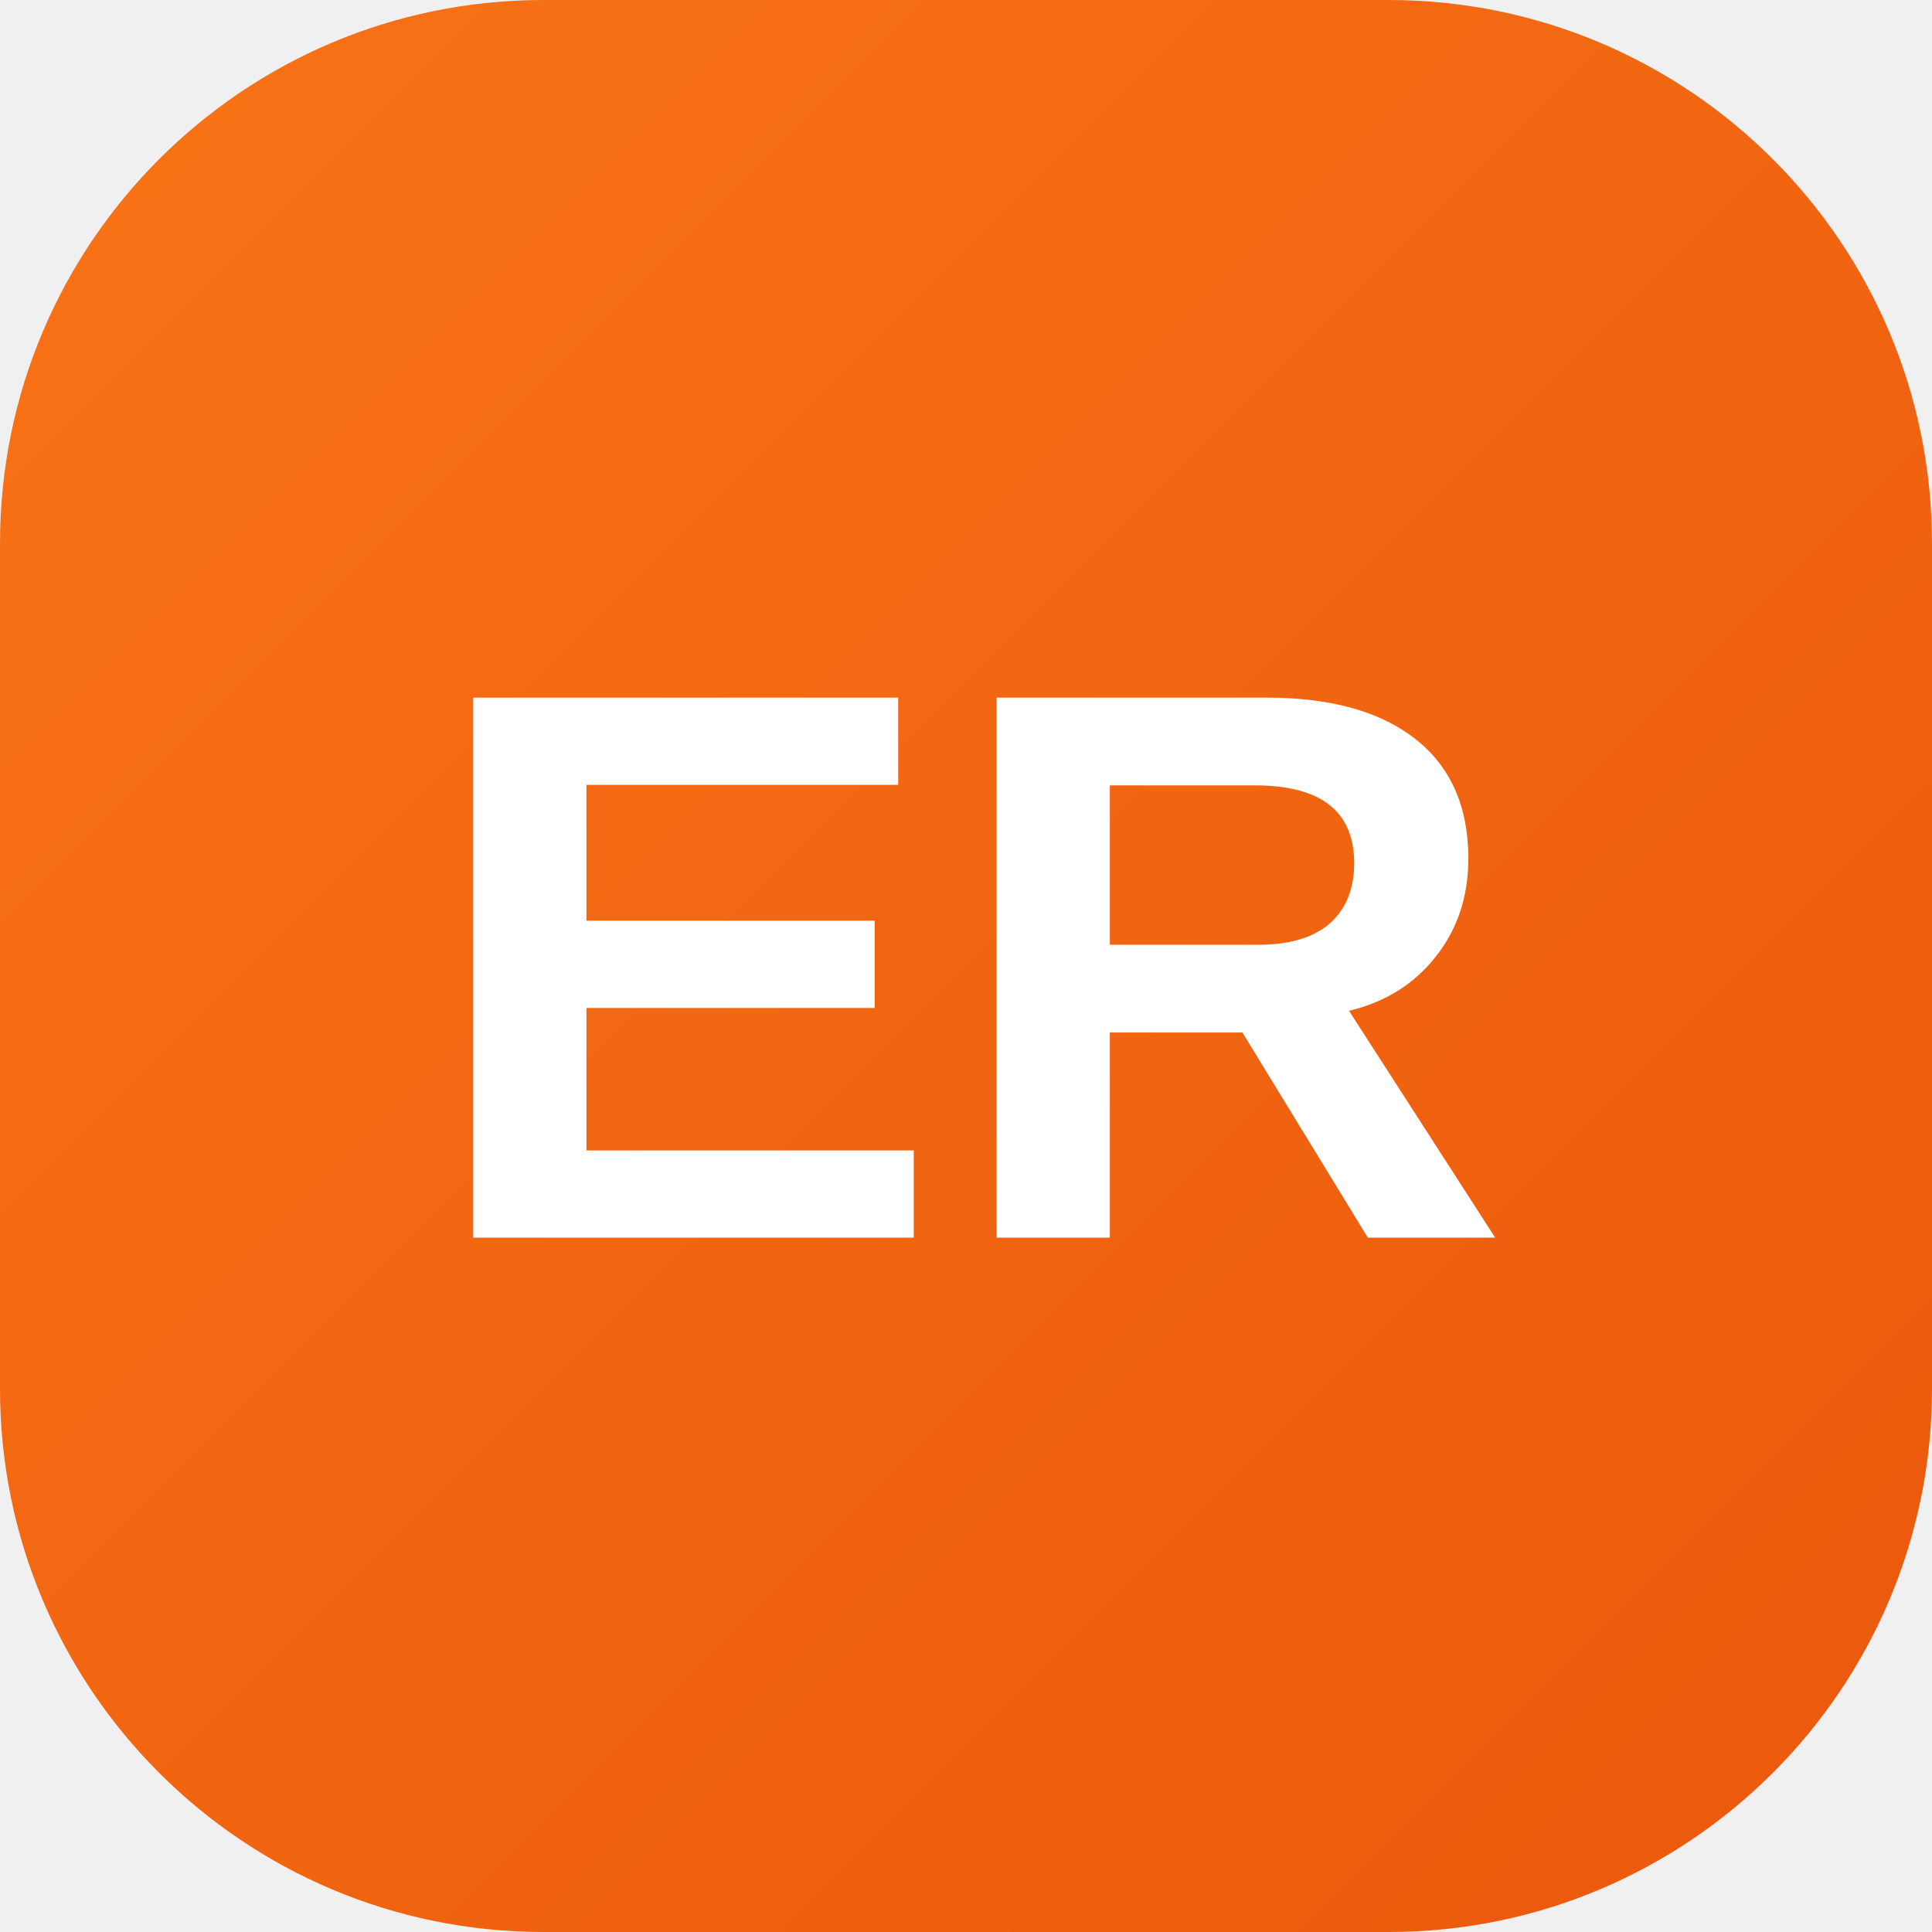
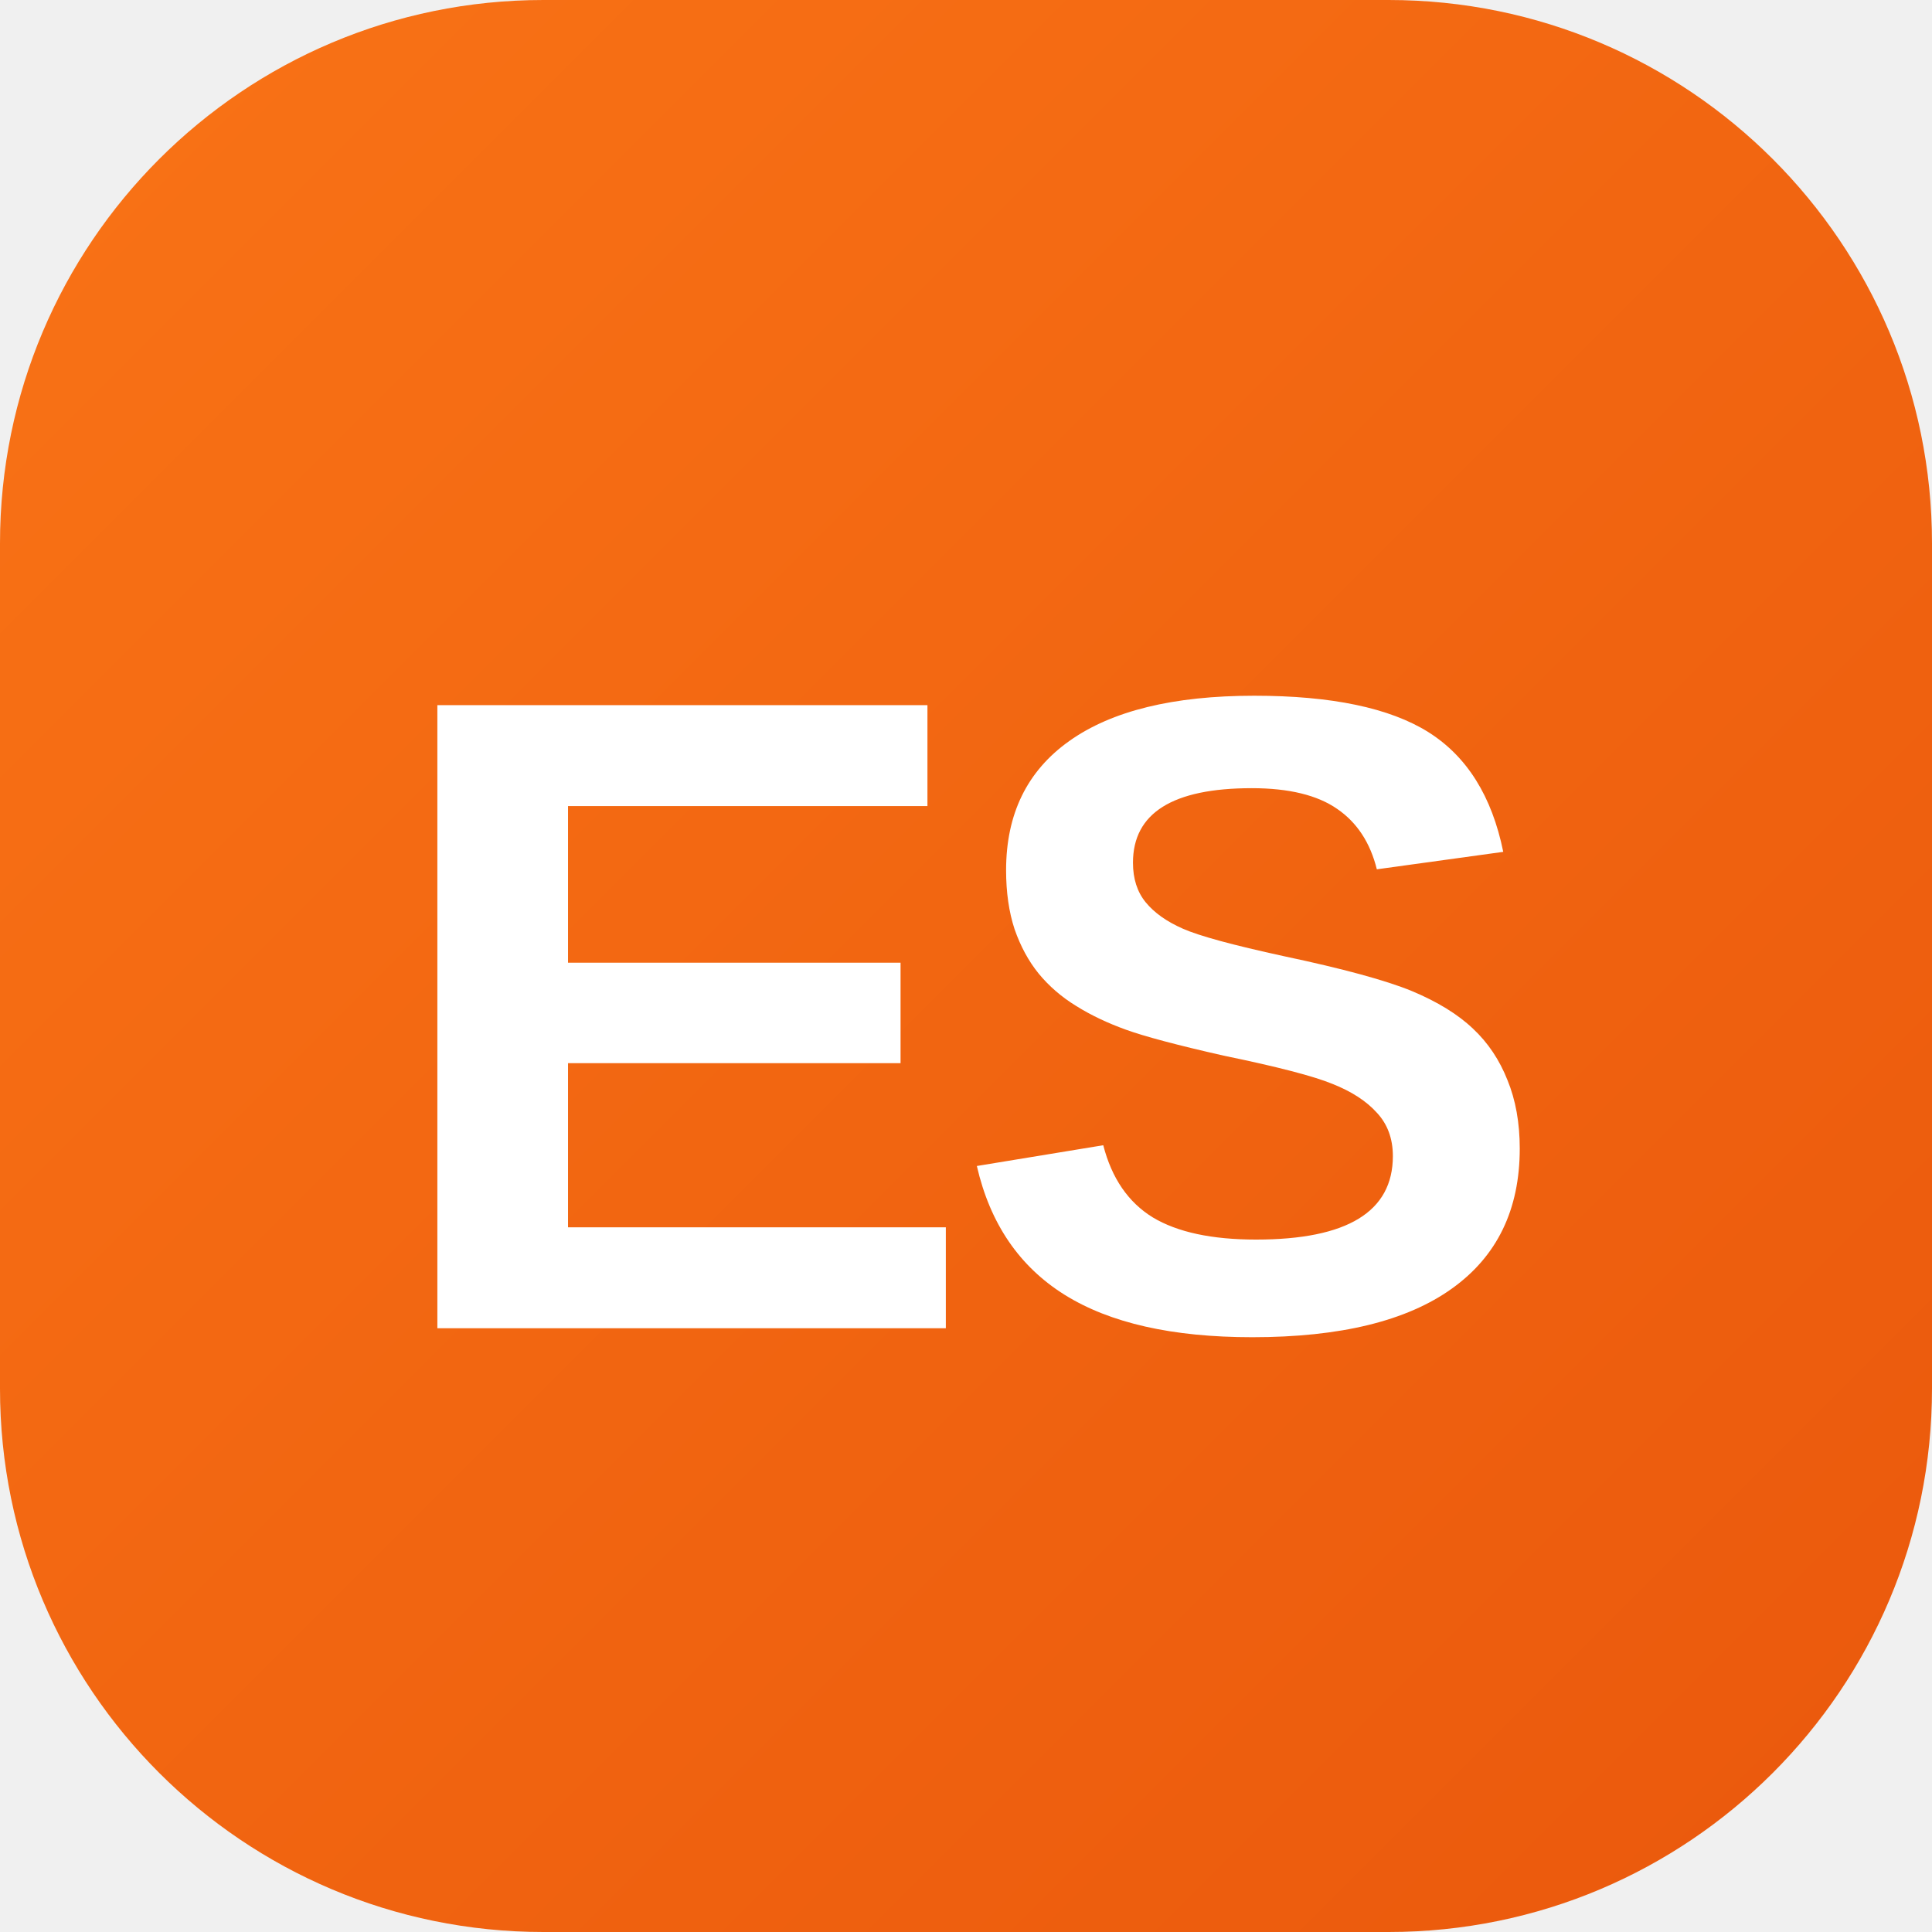
<svg xmlns="http://www.w3.org/2000/svg" viewBox="0 0 64 64">
  <defs>
    <linearGradient id="g" x1="0" y1="0" x2="1" y2="1">
      <stop offset="0" stop-color="#F97316" />
      <stop offset="1" stop-color="#EA580C" />
    </linearGradient>
  </defs>
  <rect width="64" height="64" rx="18" fill="url(#g)" />
-   <text x="32" y="41" font-family="Arial, Helvetica, sans-serif" font-size="26" font-weight="800" fill="#ffffff" text-anchor="middle">ER</text>
+   <text x="32" y="44" font-family="Arial, Helvetica, sans-serif" font-size="30" font-weight="800" fill="#ffffff" text-anchor="middle" letter-spacing="-1">ES</text>
</svg>
